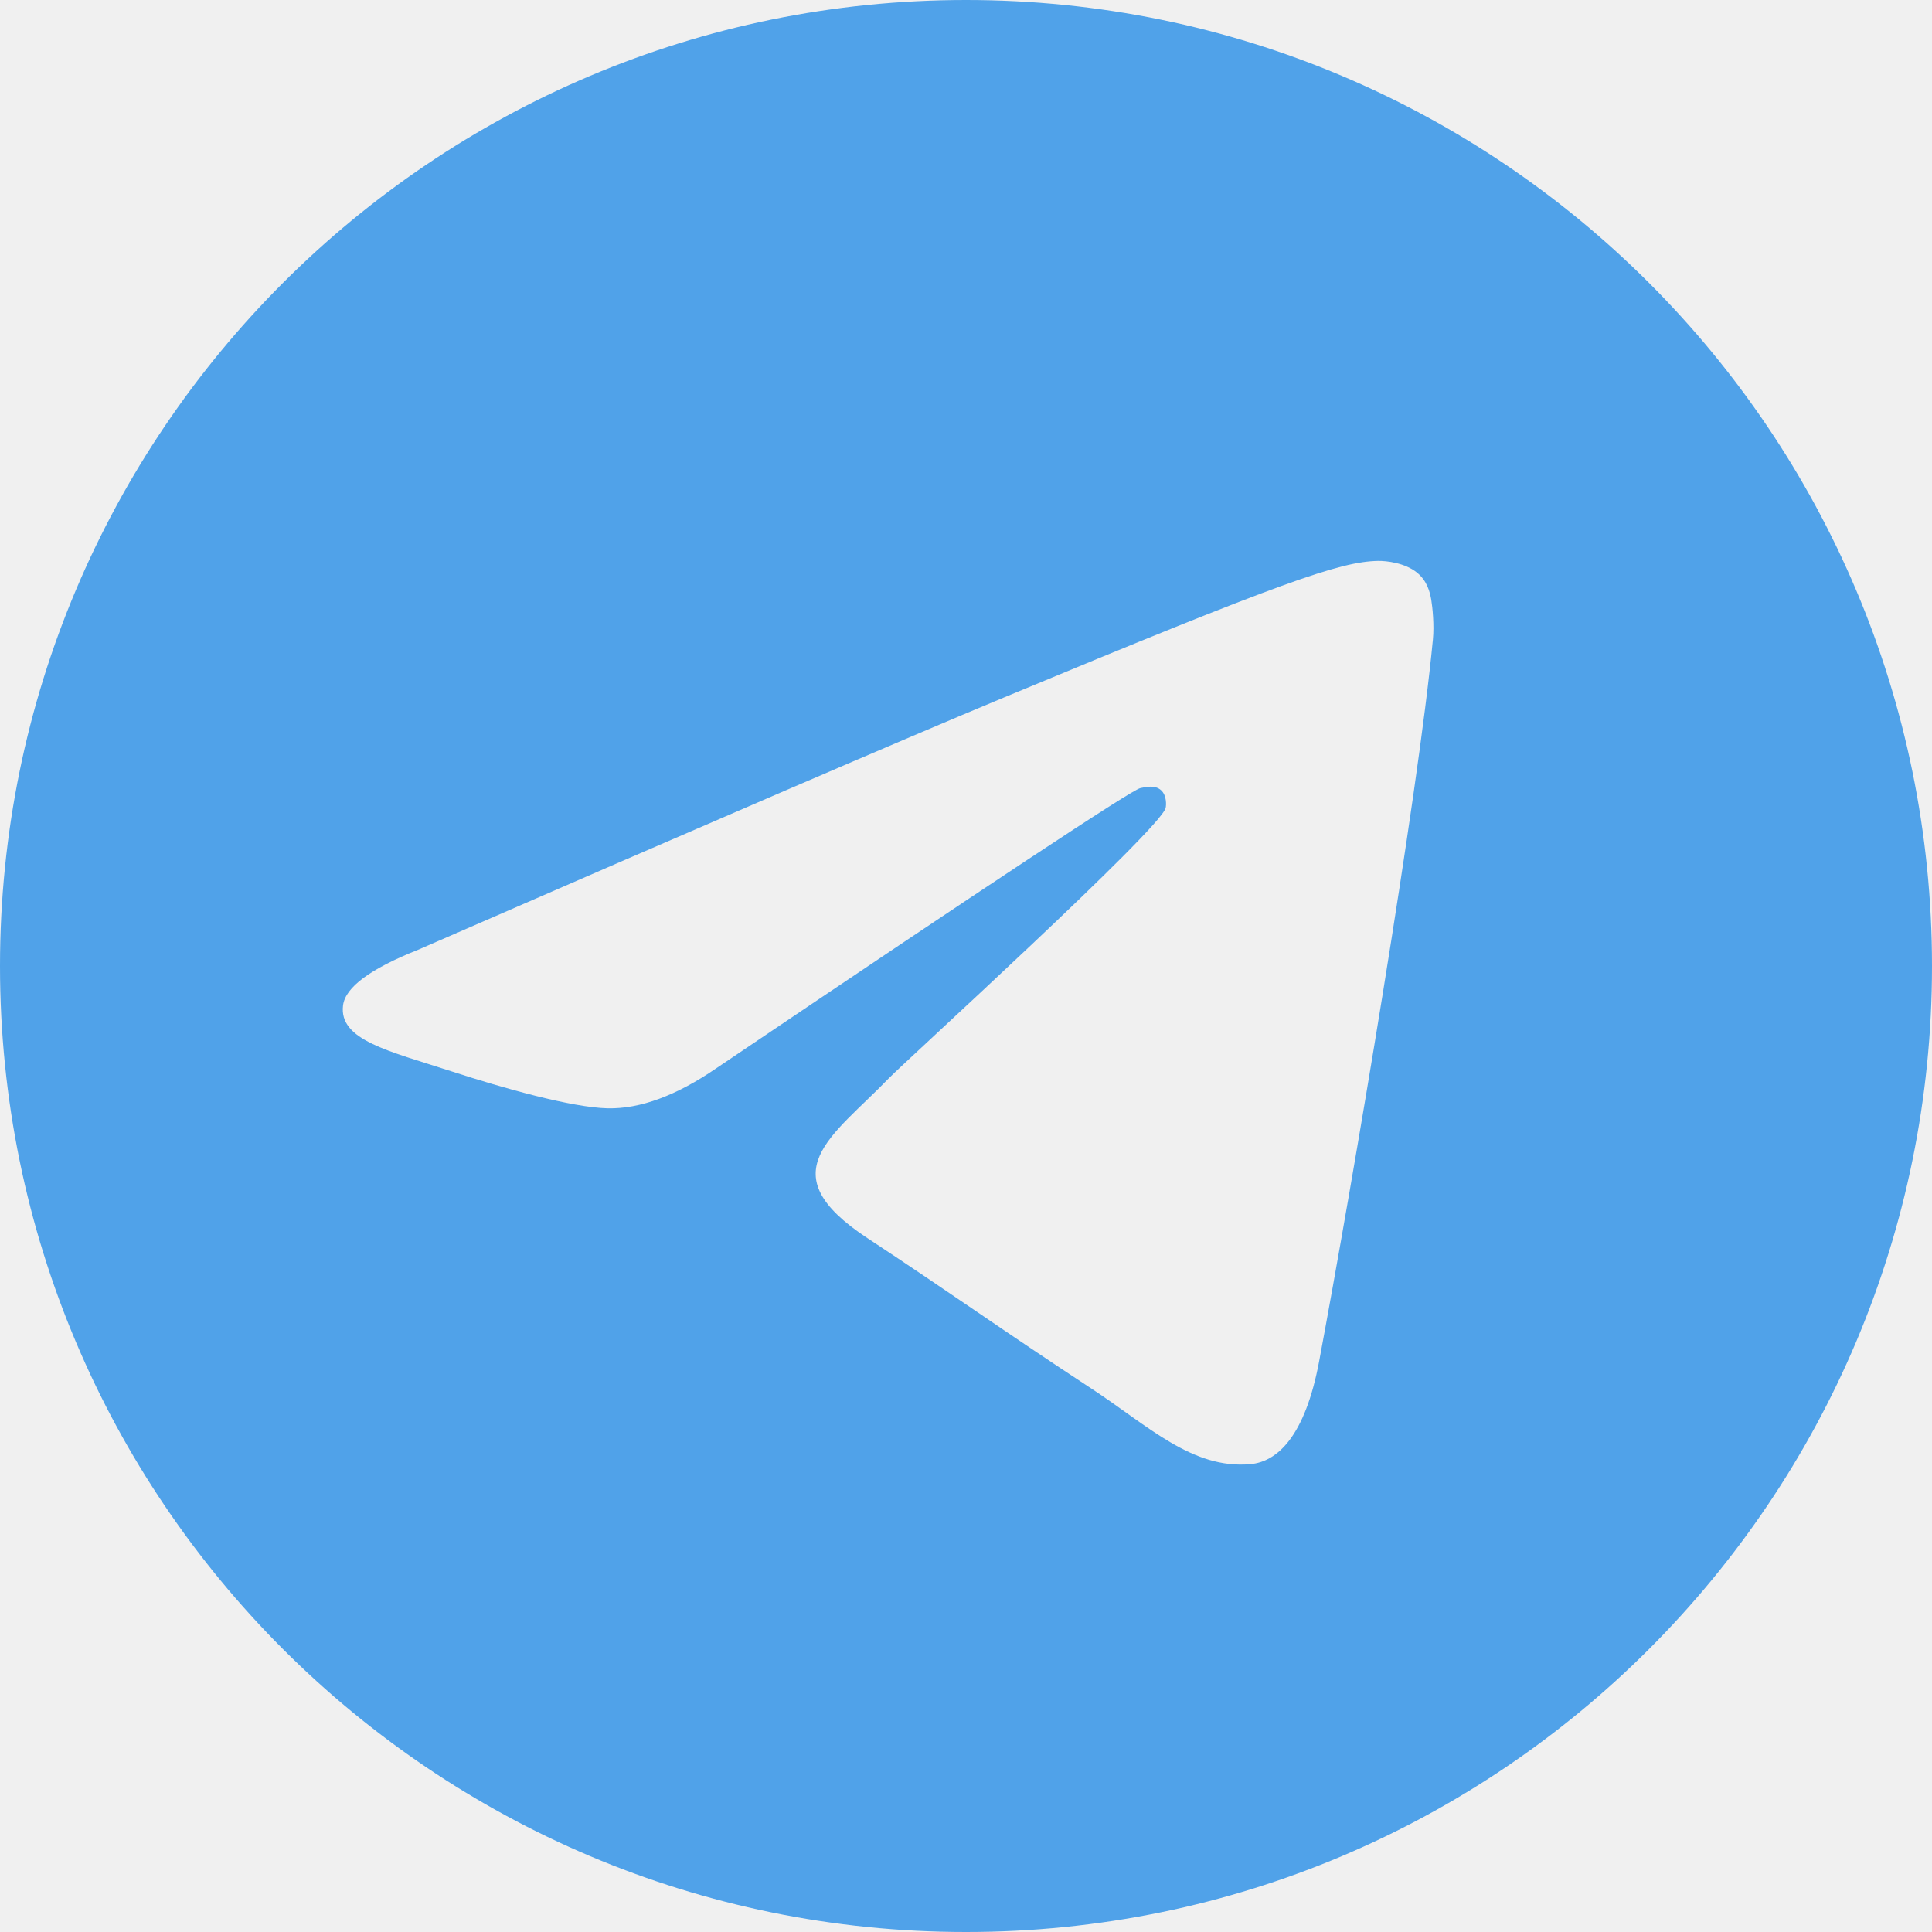
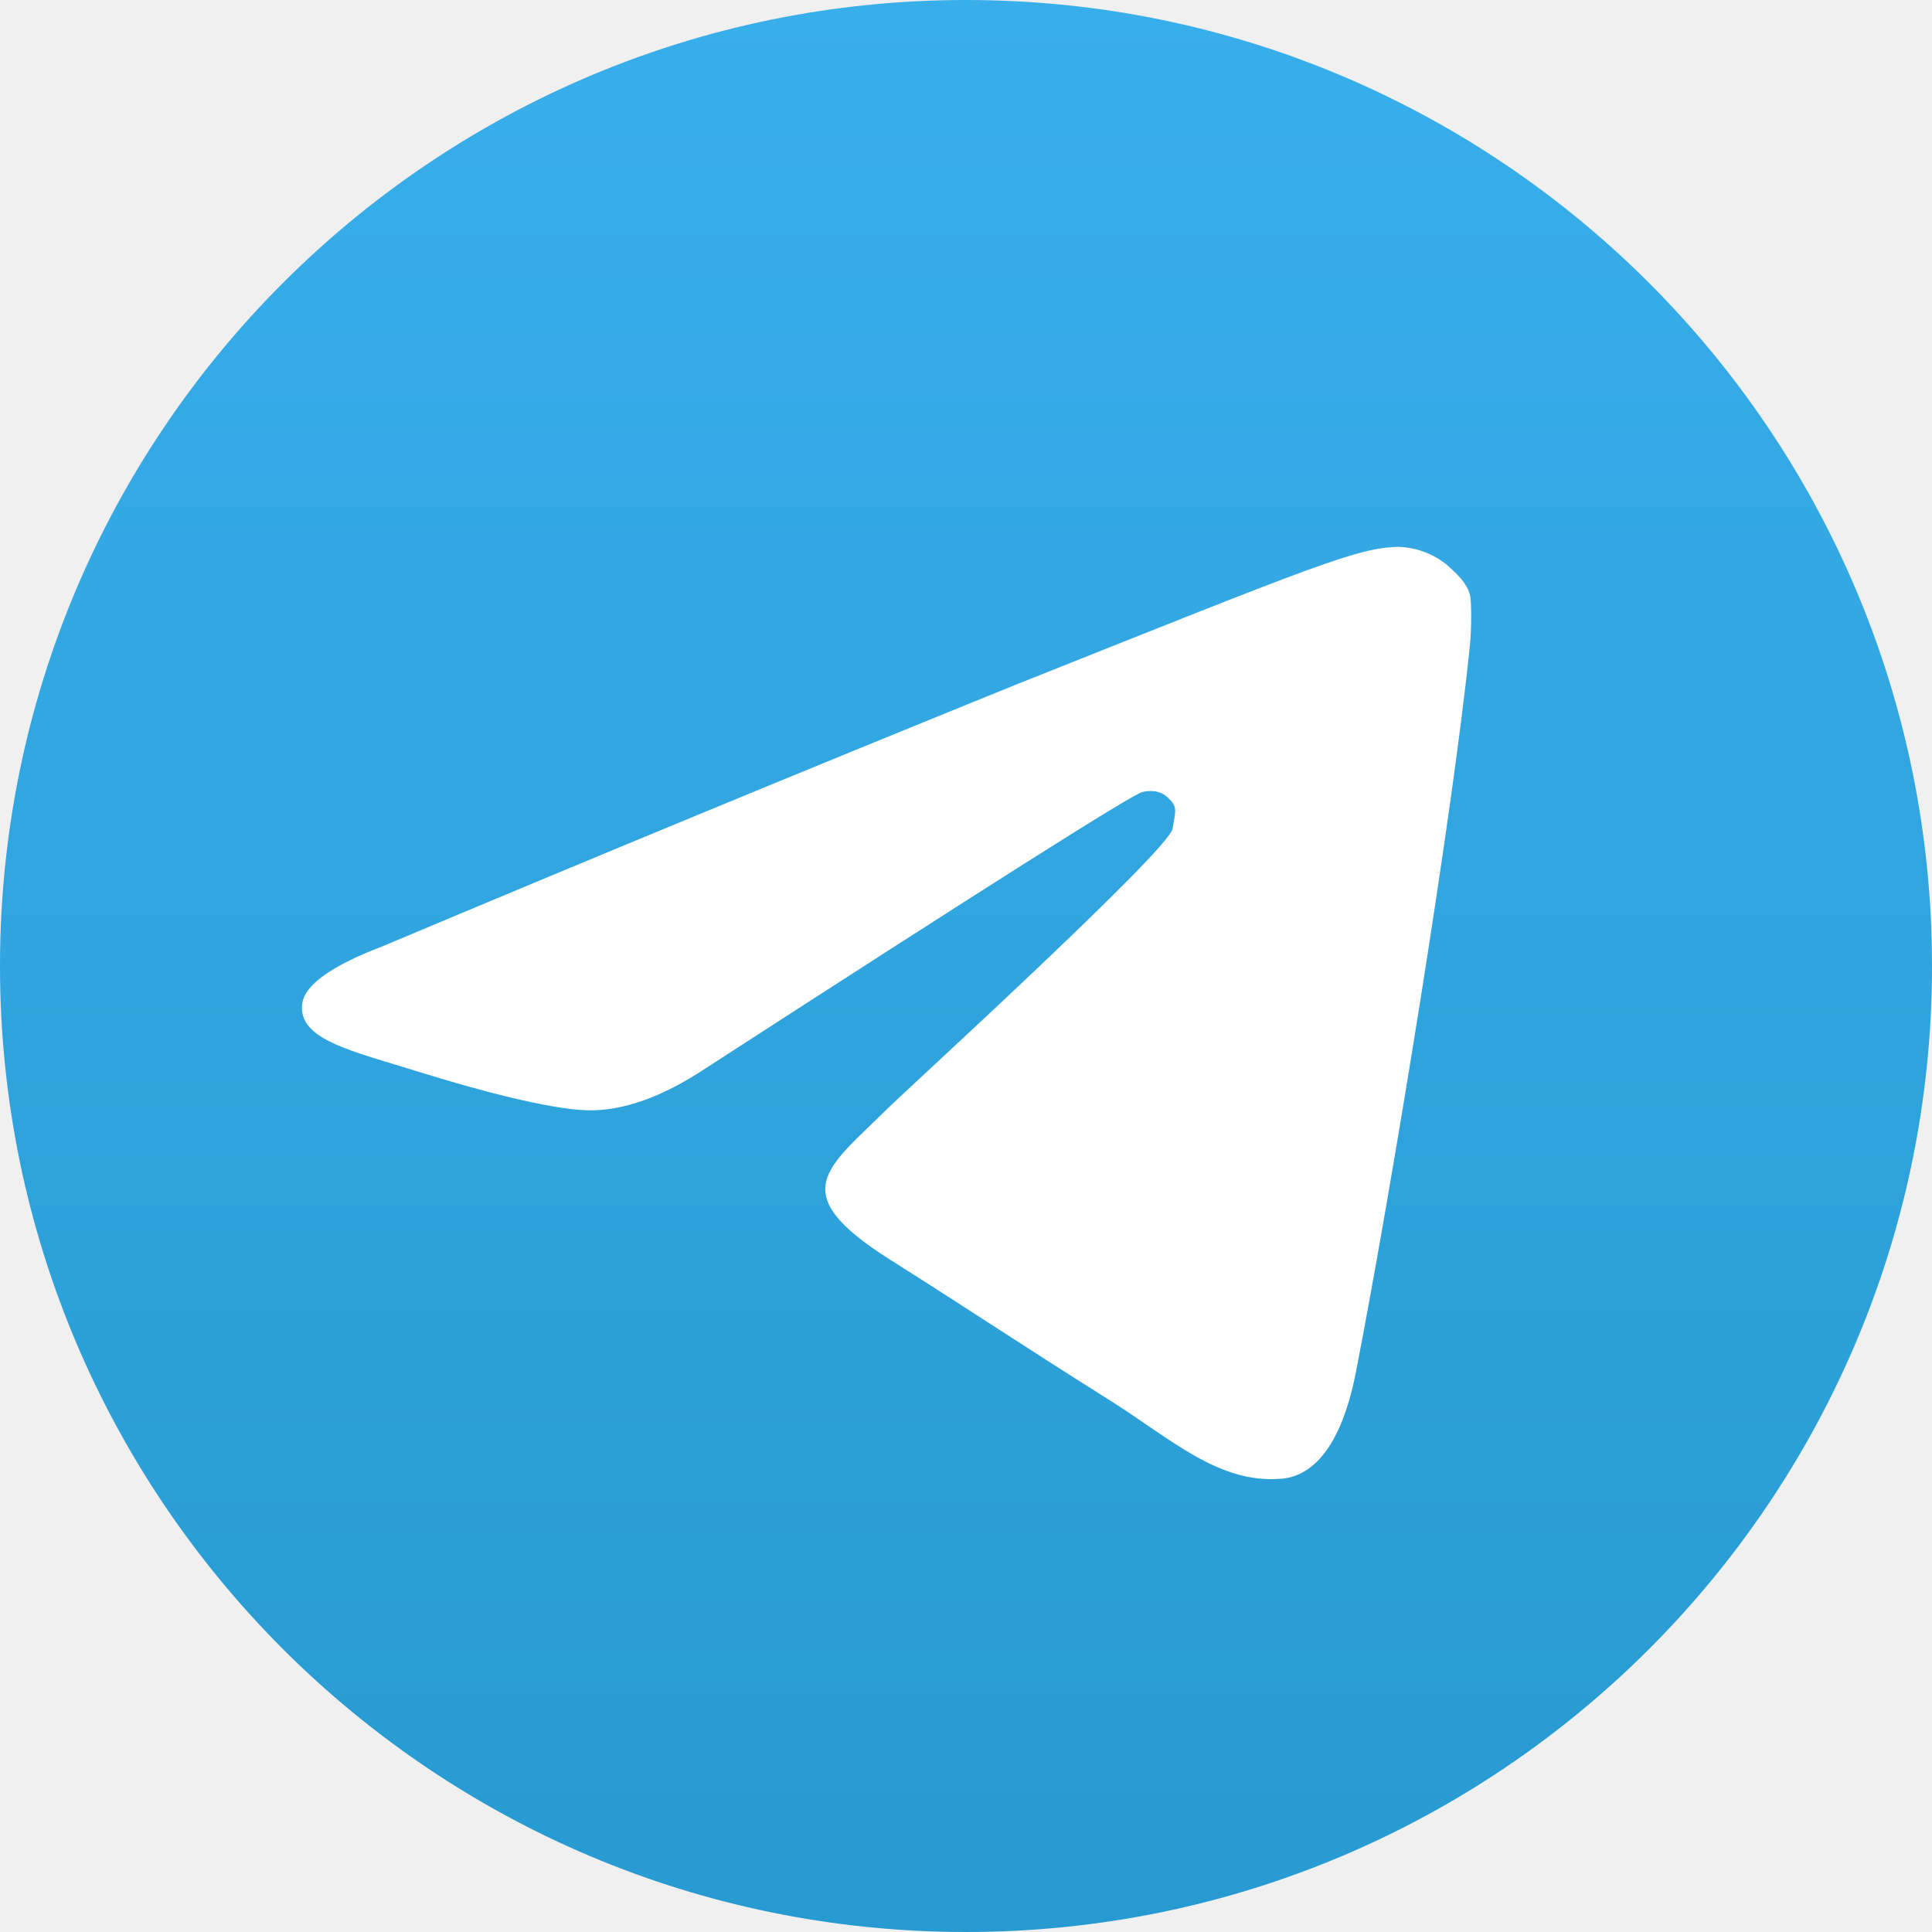
<svg xmlns="http://www.w3.org/2000/svg" viewBox="0 0 120 120">
-   <path fill="#50A2E9" fill-rule="evenodd" d="M60 0c33.137 0 60 26.863 60 60s-26.863 60-60 60S0 93.137 0 60 26.863 0 60 0zm25.593 34.839c-2.346.041-5.946 1.293-23.269 8.497-6.067 2.523-18.192 7.745-36.377 15.666-2.953 1.174-4.5 2.322-4.64 3.445-.27 2.157 2.834 2.828 6.74 4.097 3.185 1.036 7.47 2.246 9.697 2.295 2.02.043 4.275-.79 6.764-2.499C61.498 54.874 70.27 49.078 70.82 48.953c.388-.088.926-.199 1.291.125.365.324.329.938.29 1.103-.309 1.316-16.269 15.83-17.187 16.785-3.51 3.644-7.503 5.874-1.344 9.932 5.33 3.511 8.43 5.751 13.92 9.35 3.51 2.298 6.26 5.025 9.882 4.692 1.667-.153 3.389-1.72 4.263-6.394 2.067-11.045 6.128-34.976 7.067-44.838.082-.864-.021-1.97-.104-2.455-.083-.485-.257-1.177-.888-1.689-.747-.606-1.901-.734-2.417-.725z" />
+   <defs>
+     <linearGradient x1="50%" y1="0%" x2="50%" y2="100%" id="a">
+       <stop stop-color="#38AEEB" offset="0%" />
+       <stop stop-color="#279AD1" offset="100%" />
+     </linearGradient>
+   </defs>
+   <g fill="none">
+     <circle fill="url(#a)" cx="60" cy="60" r="60" />
+     <path d="M23.775 58.77a3278.85 3278.85 0 0 1 39.27-16.223c18.698-7.454 21.3-8.542 23.828-8.58a4.995 4.995 0 0 1 2.977 1.103c1.058.9 1.38 1.47 1.47 1.972.083.503.075 2.07-.015 2.963-1.013 10.207-4.86 33.78-7.088 45.225-.945 4.837-2.805 6.457-4.605 6.615-3.907.345-6.877-2.475-10.664-4.86-5.925-3.728-7.905-5.1-13.65-8.737-6.653-4.2-3.916-5.663-.128-9.436.99-.982 17.415-15.974 17.662-17.34.21-1.2.286-1.357-.254-1.897-.548-.54-1.2-.473-1.62-.383-.6.128-9.645 5.85-27.15 17.176-2.685 1.777-5.115 2.64-7.298 2.595-2.4-.053-7.027-1.305-10.462-2.378-4.223-1.32-7.575-2.01-7.275-4.245.15-1.163 1.814-2.355 5.002-3.57Z" fill="#FFF" />
+   </g>
</svg>
